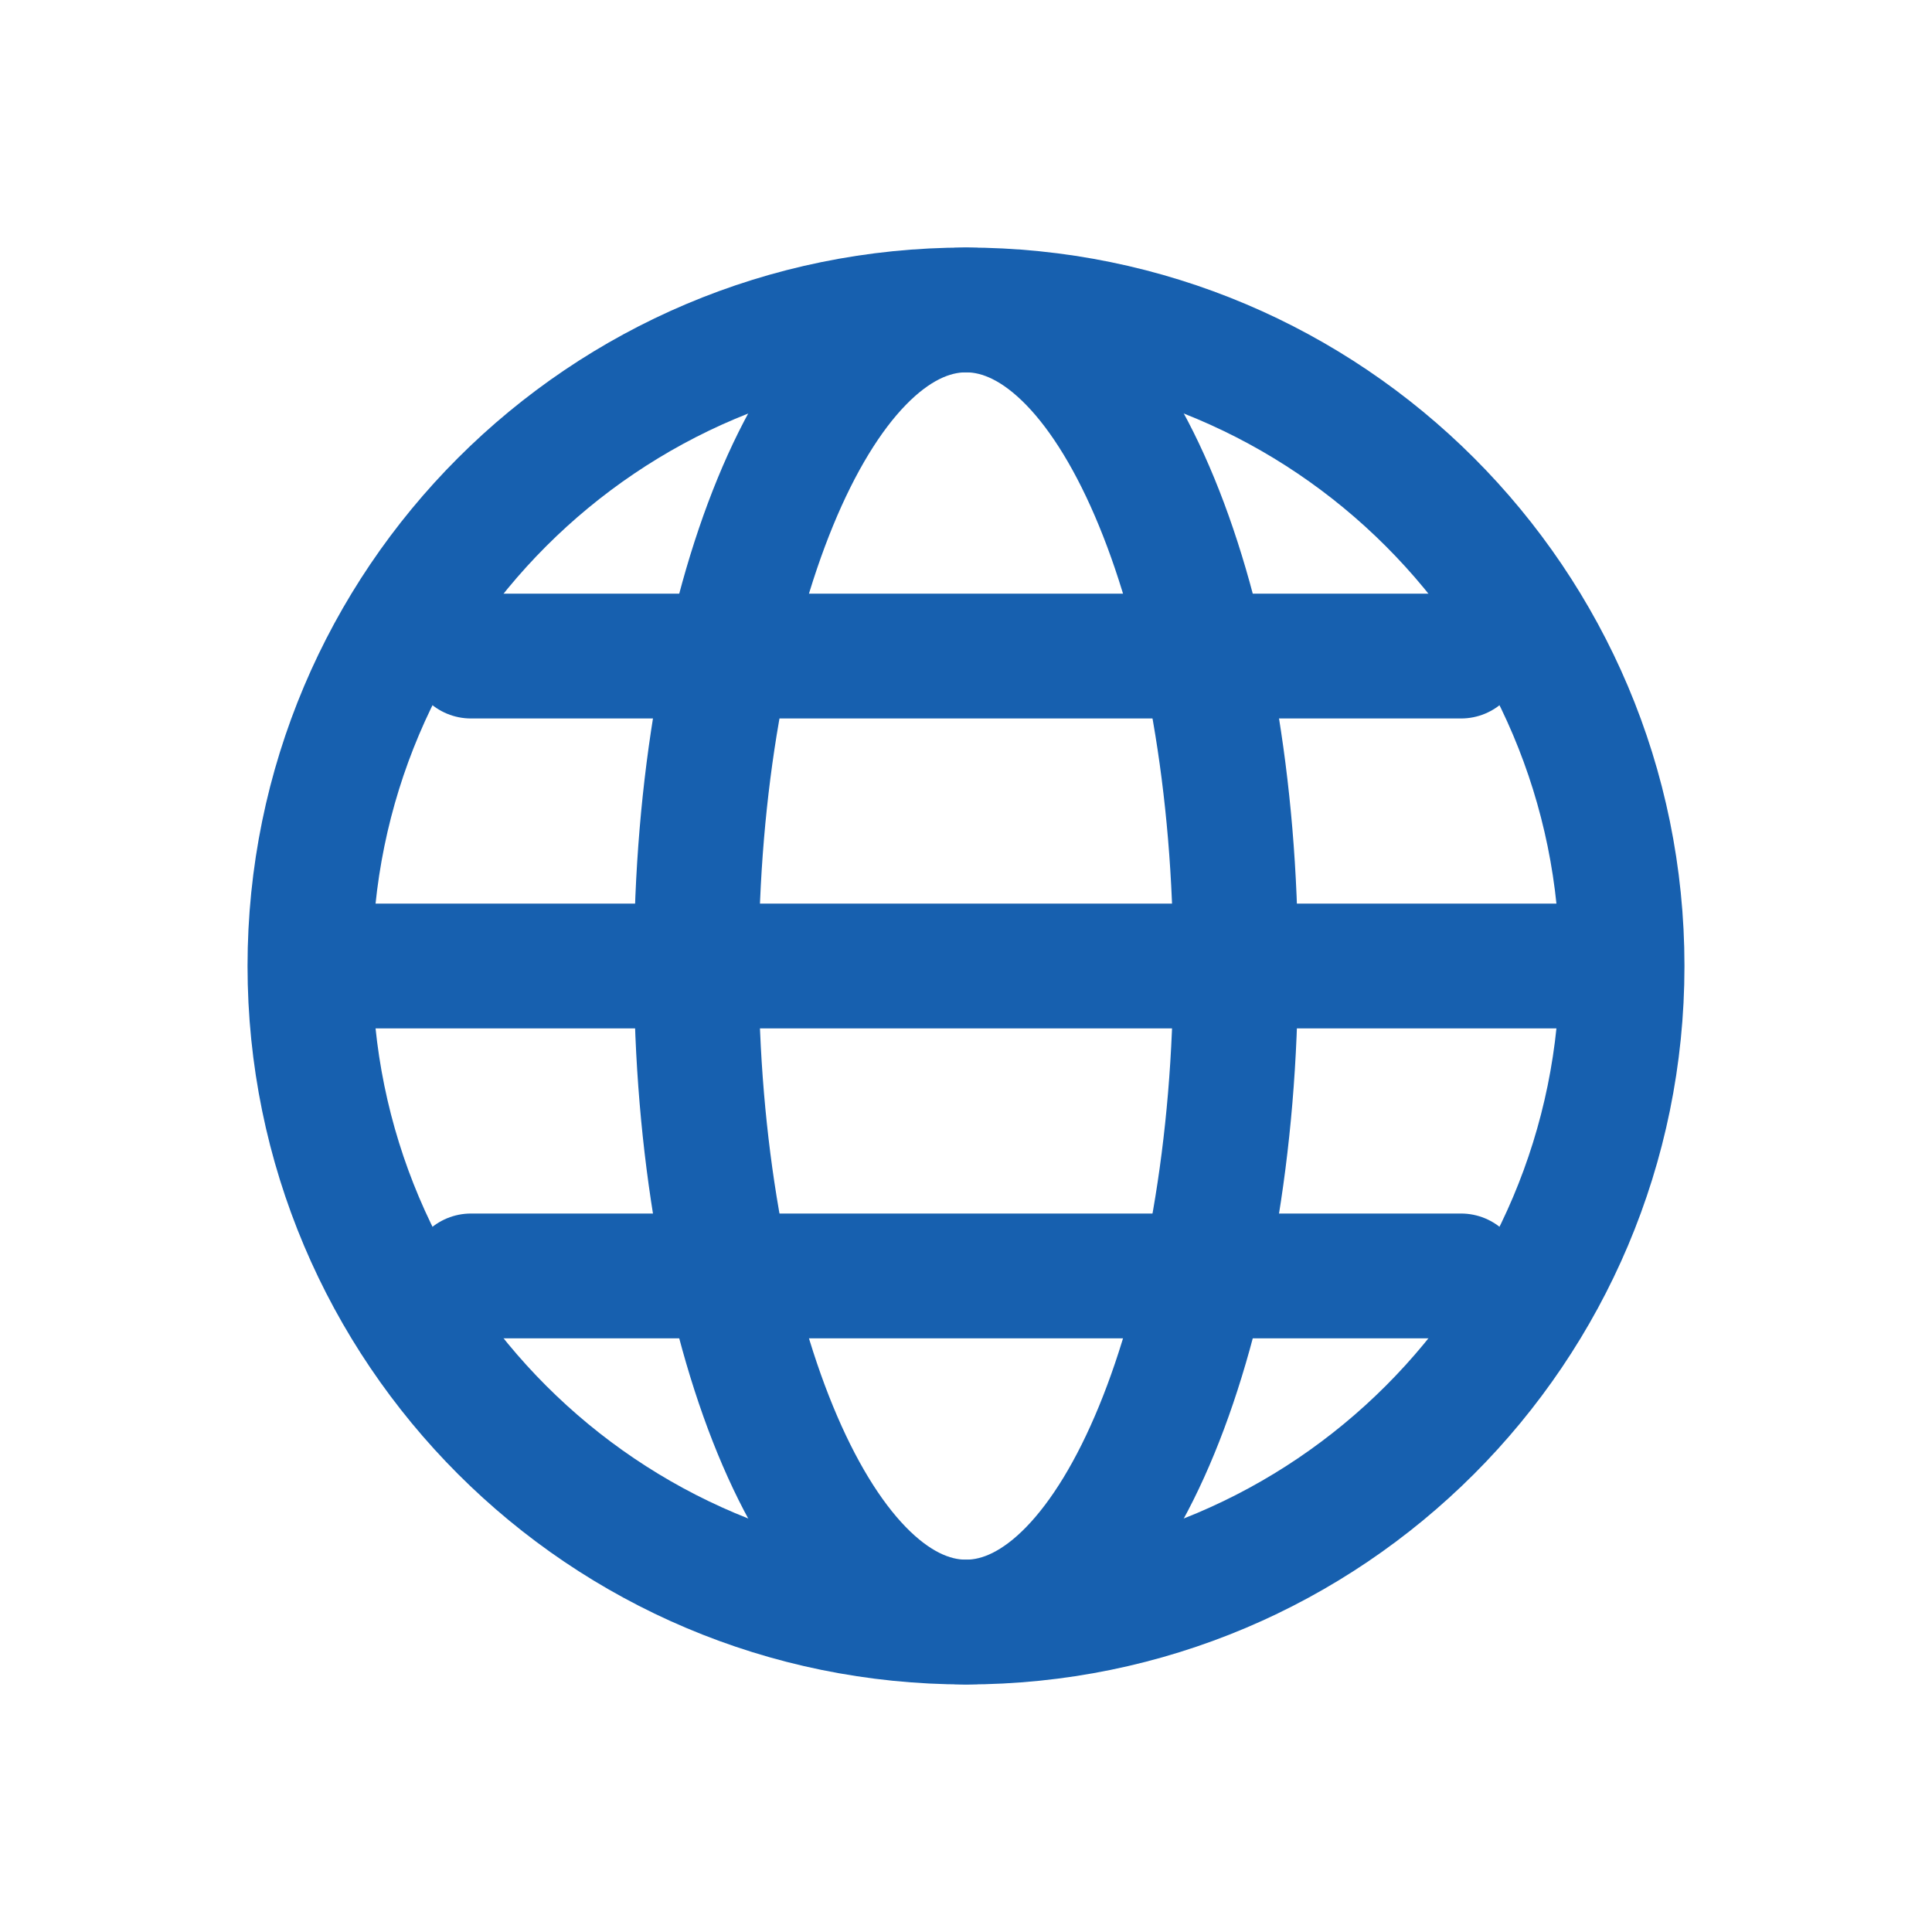
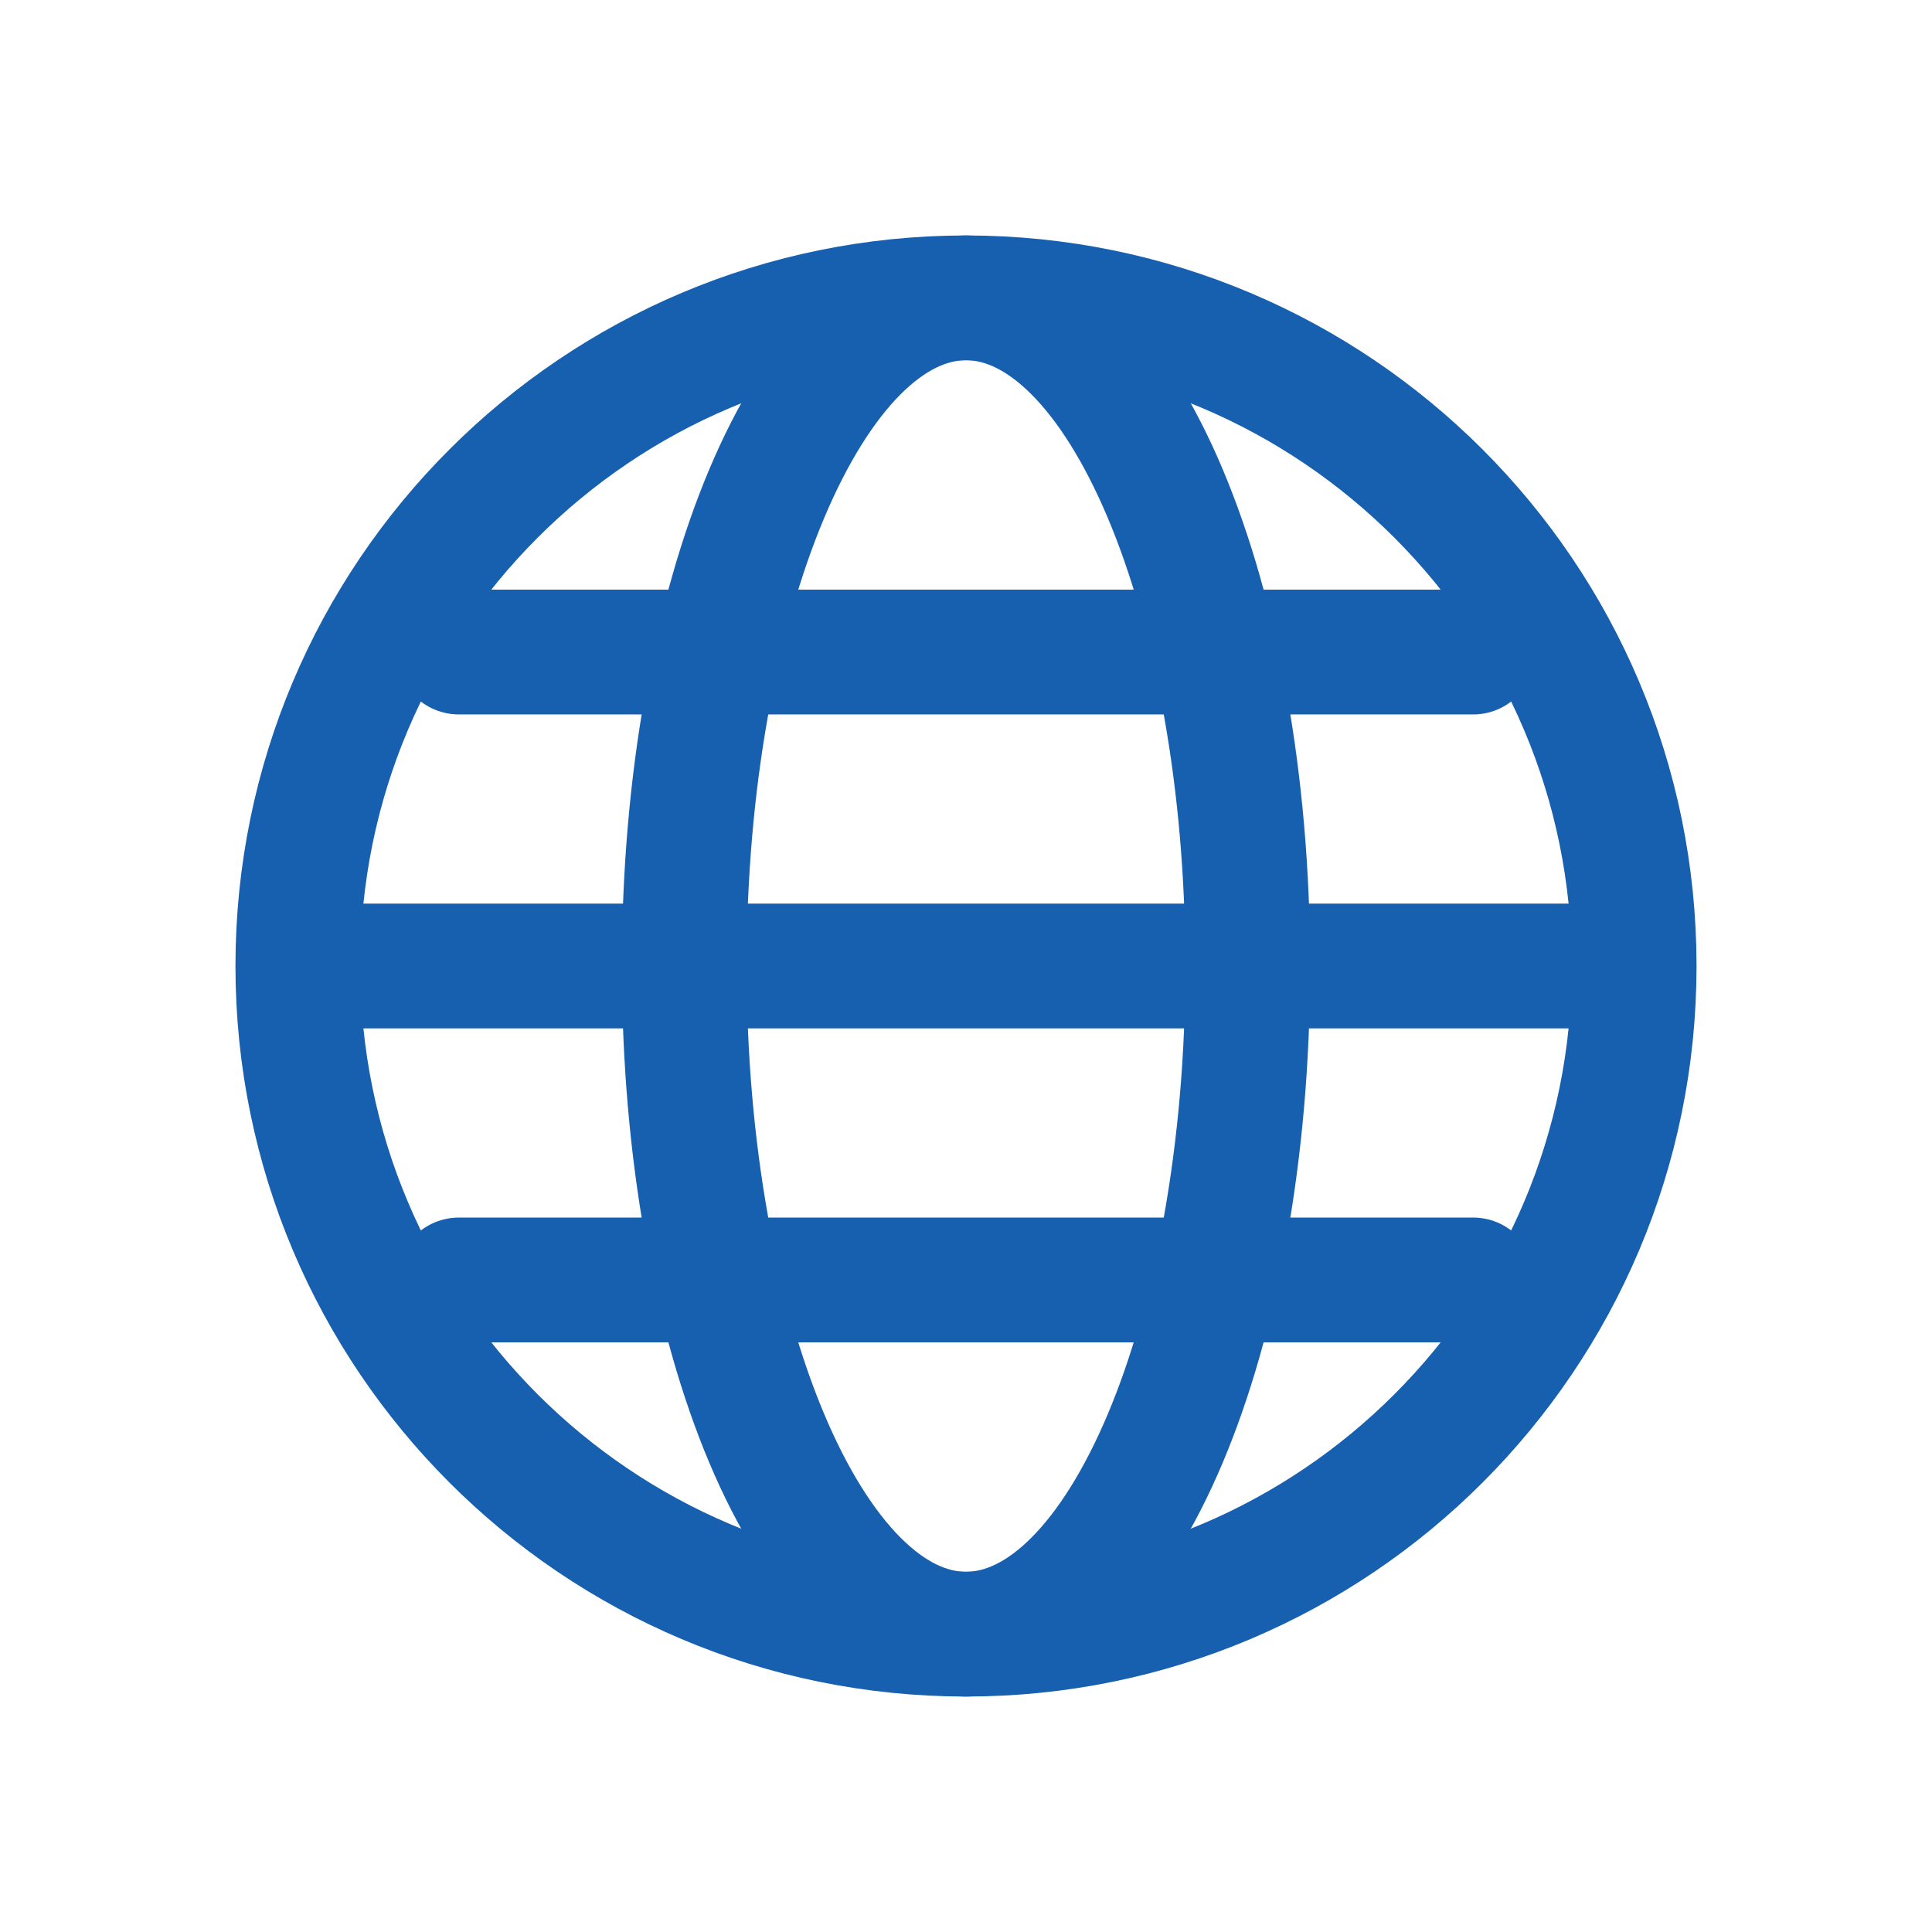
<svg xmlns="http://www.w3.org/2000/svg" width="24" height="24" viewBox="0 0 24 24" fill="none" aria-hidden="true" focusable="false">
  <g fill="none" stroke="#1760af" stroke-width="1.55" stroke-linecap="round" stroke-linejoin="round">
-     <circle cx="12" cy="12" r="8.15" />
-     <ellipse cx="12" cy="12" rx="3.35" ry="8.15" />
-     <path d="M4.2 12h15.6M5.85 8.15h12.3M5.85 15.85h12.3" />
+     <circle cx="12" cy="12" r="8.3" />
+     <ellipse cx="12" cy="12" rx="3.5" ry="8.3" />
+     <path d="M4.1 12h15.8M5.7 8.1h12.6M5.7 15.9h12.6" />
  </g>
</svg>
